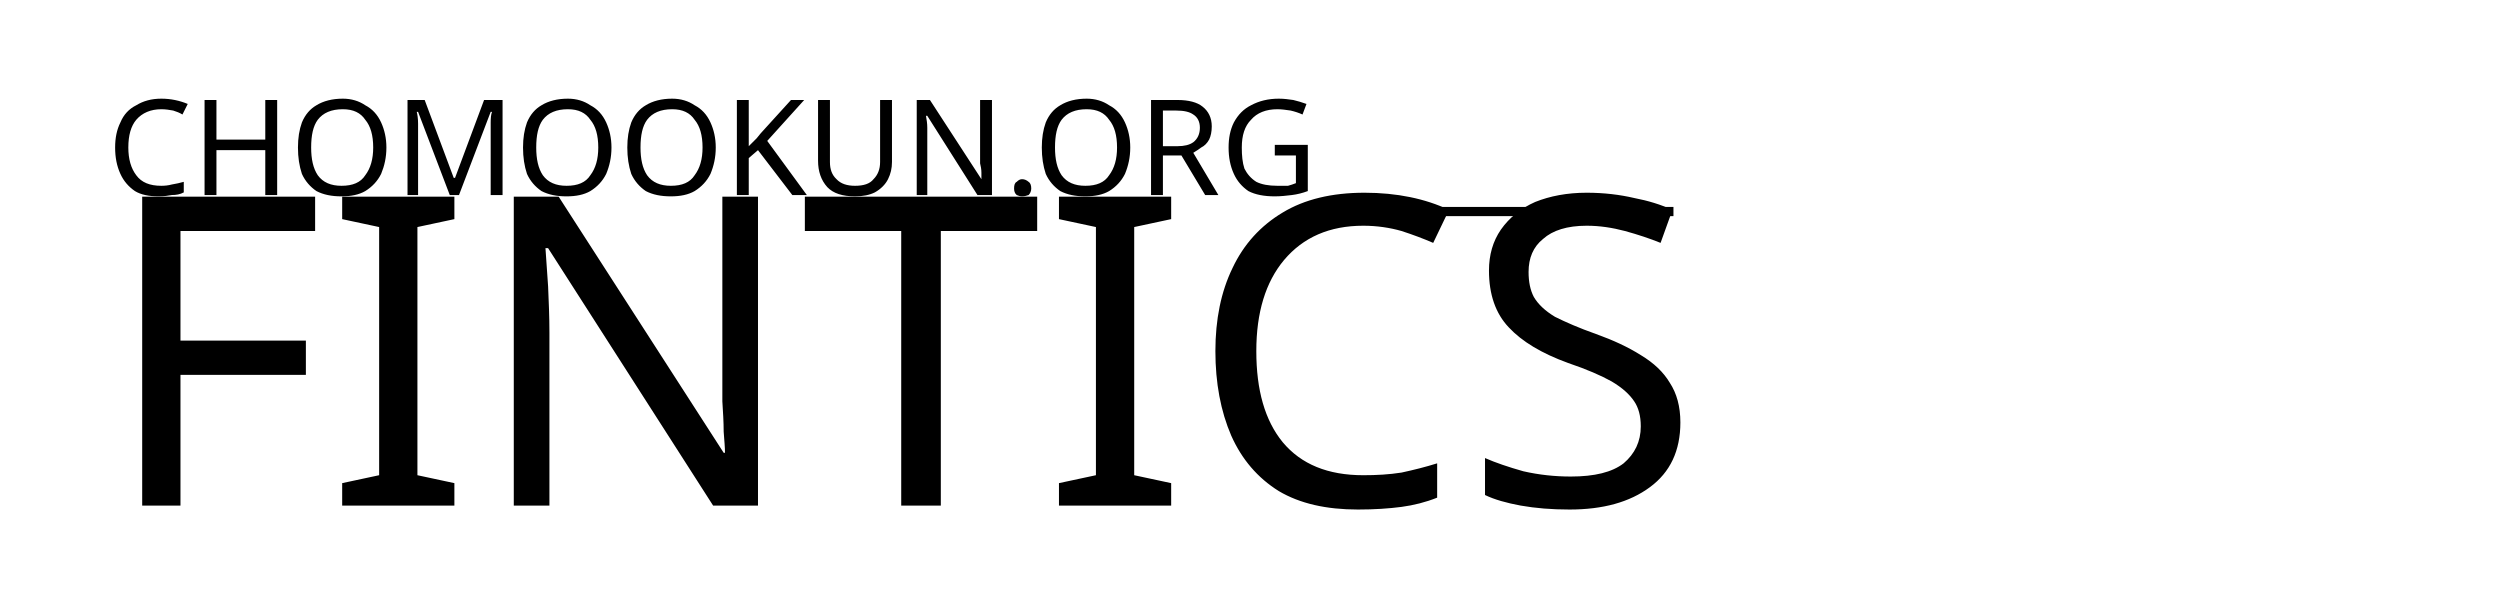
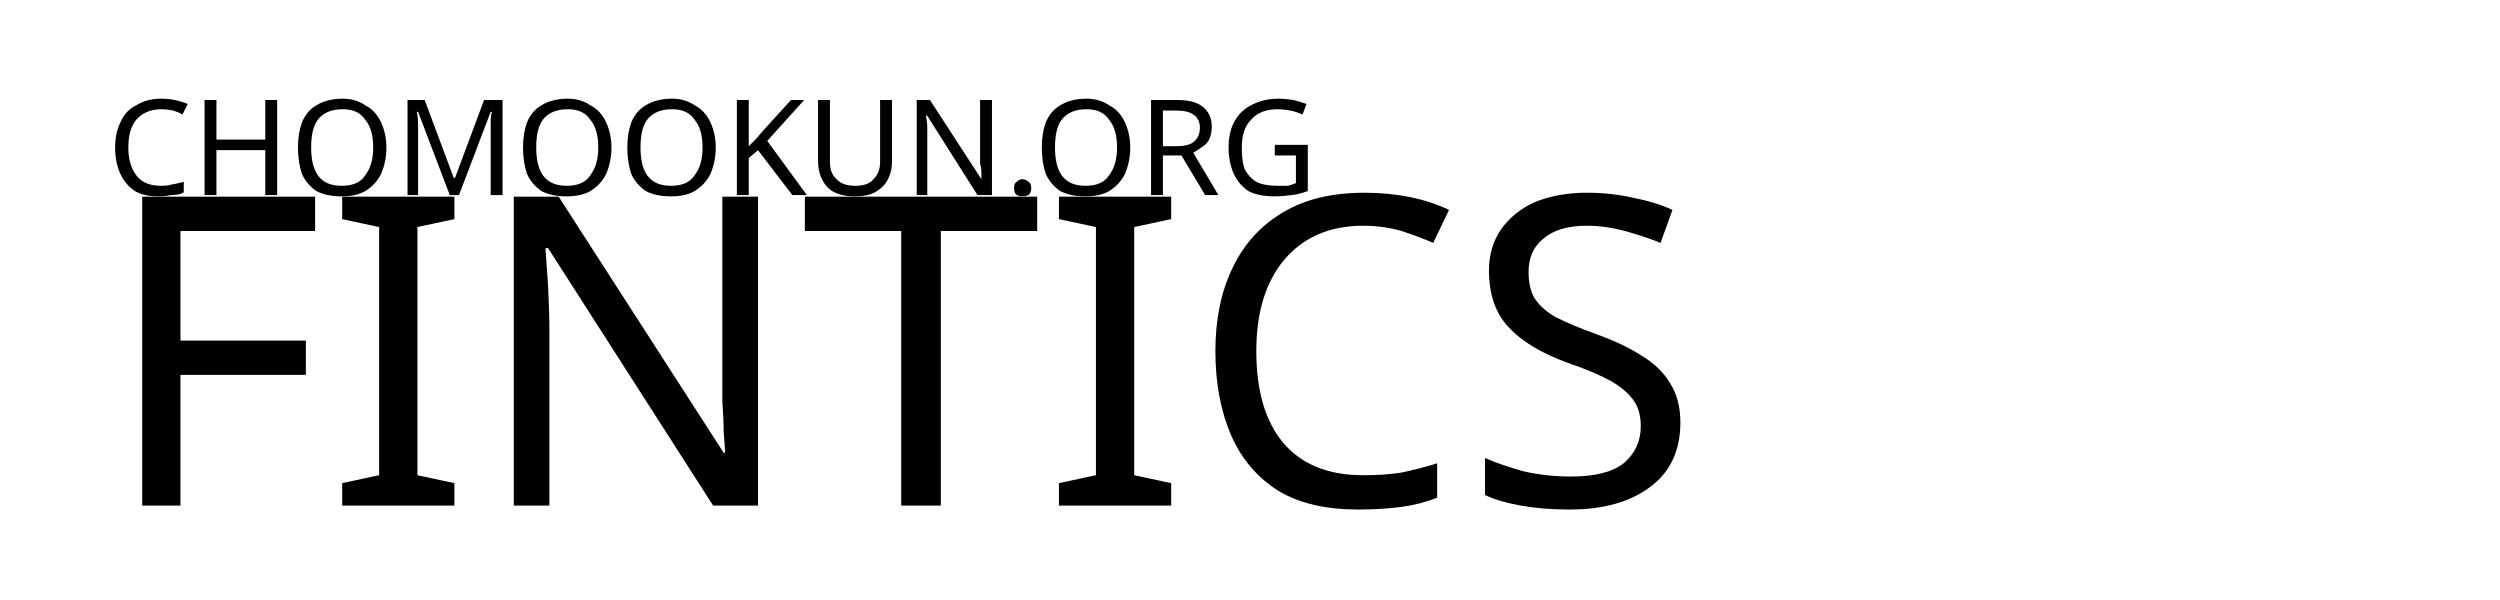
<svg xmlns="http://www.w3.org/2000/svg" width="100" height="24" viewBox="0 0 29.59 7.102" version="1.1" id="svg1">
  <defs id="defs1" />
  <g id="layer1" transform="translate(-2.239649,-3.468797)">
    <text xml:space="preserve" style="font-style:normal;font-variant:normal;font-weight:normal;font-stretch:normal;font-size:5.129px;font-family:'04b_09';-inkscape-font-specification:'04b_09, Normal';font-variant-ligatures:normal;font-variant-caps:normal;font-variant-numeric:normal;font-variant-east-asian:normal;text-align:start;writing-mode:lr-tb;direction:ltr;text-anchor:start;fill:#000000;stroke-width:0.265" x="3.423" y="9.457" id="text1">
      <tspan id="tspan1" x="3.423" y="9.457">FINTICS</tspan>
    </text>
    <text xml:space="preserve" style="font-style:normal;font-variant:normal;font-weight:normal;font-stretch:normal;font-size:1.578px;font-family:'04b_09';-inkscape-font-specification:'04b_09, Normal';font-variant-ligatures:normal;font-variant-caps:normal;font-variant-numeric:normal;font-variant-east-asian:normal;text-align:start;writing-mode:lr-tb;direction:ltr;text-anchor:start;fill:#000000;stroke-width:0.265" x="3.508" y="5.778" id="text2">
-       <tspan id="tspan2" style="font-style:normal;font-variant:normal;font-weight:normal;font-stretch:normal;font-size:1.578px;font-family:'04b_09';-inkscape-font-specification:'04b_09, Normal';font-variant-ligatures:normal;font-variant-caps:normal;font-variant-numeric:normal;font-variant-east-asian:normal;stroke-width:0.265" x="3.508" y="5.778">CHOMOOKUN.ORG______</tspan>
+       <tspan id="tspan2" style="font-style:normal;font-variant:normal;font-weight:normal;font-stretch:normal;font-size:1.578px;font-family:'04b_09';-inkscape-font-specification:'04b_09, Normal';font-variant-ligatures:normal;font-variant-caps:normal;font-variant-numeric:normal;font-variant-east-asian:normal;stroke-width:0.265" x="3.508" y="5.778">CHOMOOKUN.ORG</tspan>
    </text>
  </g>
</svg>
